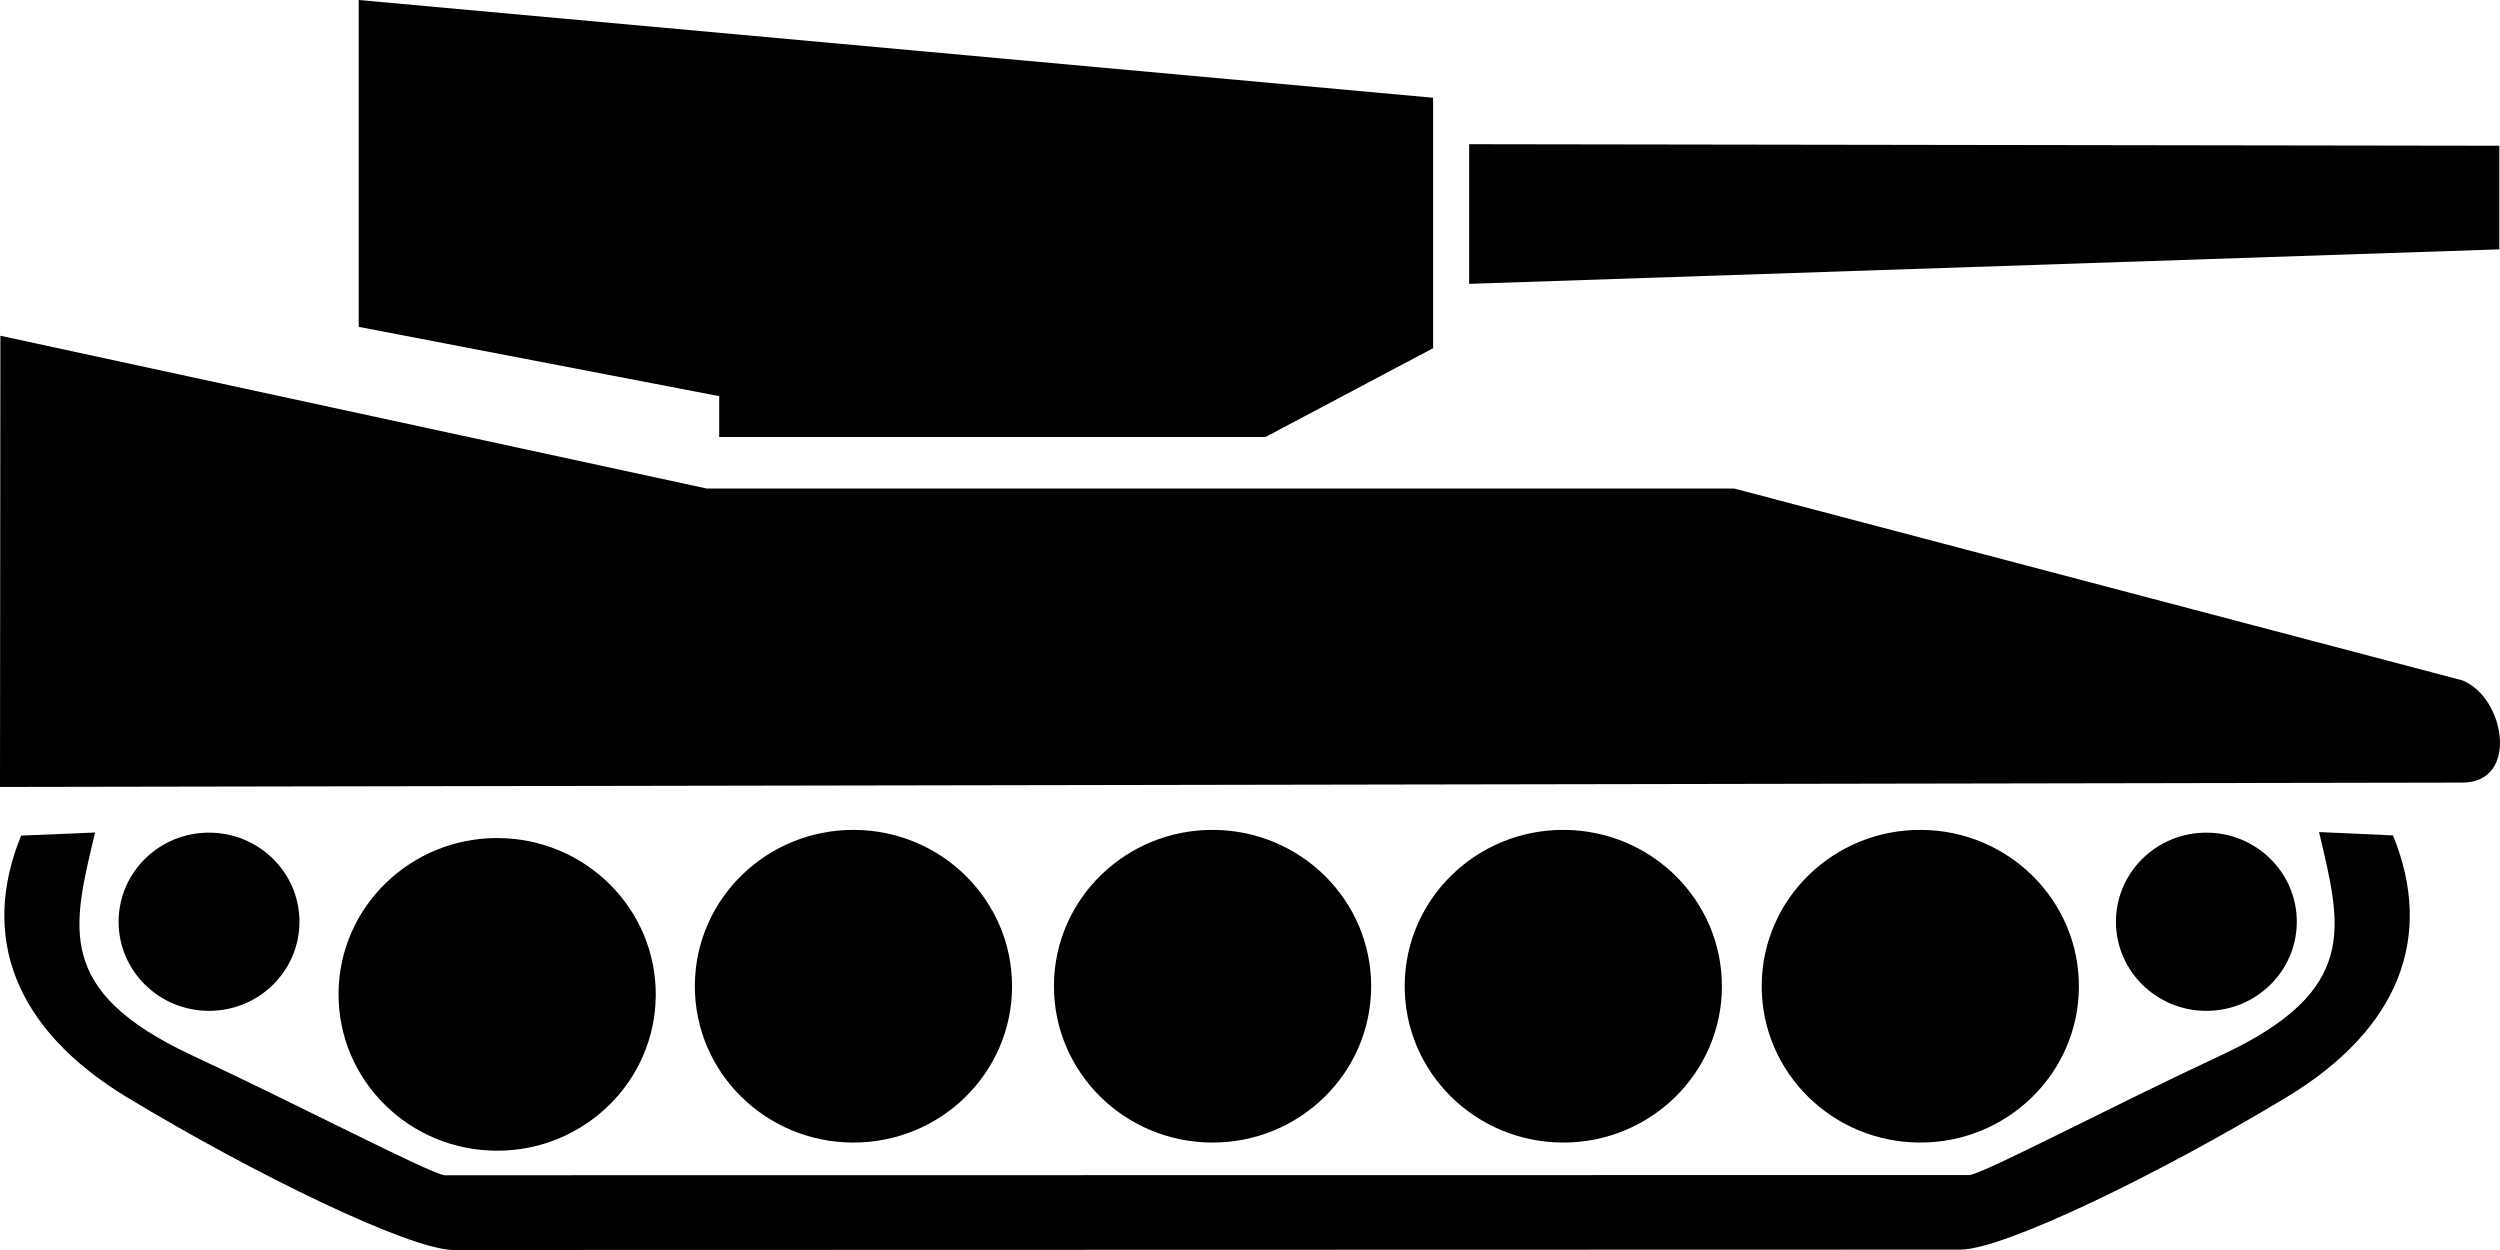
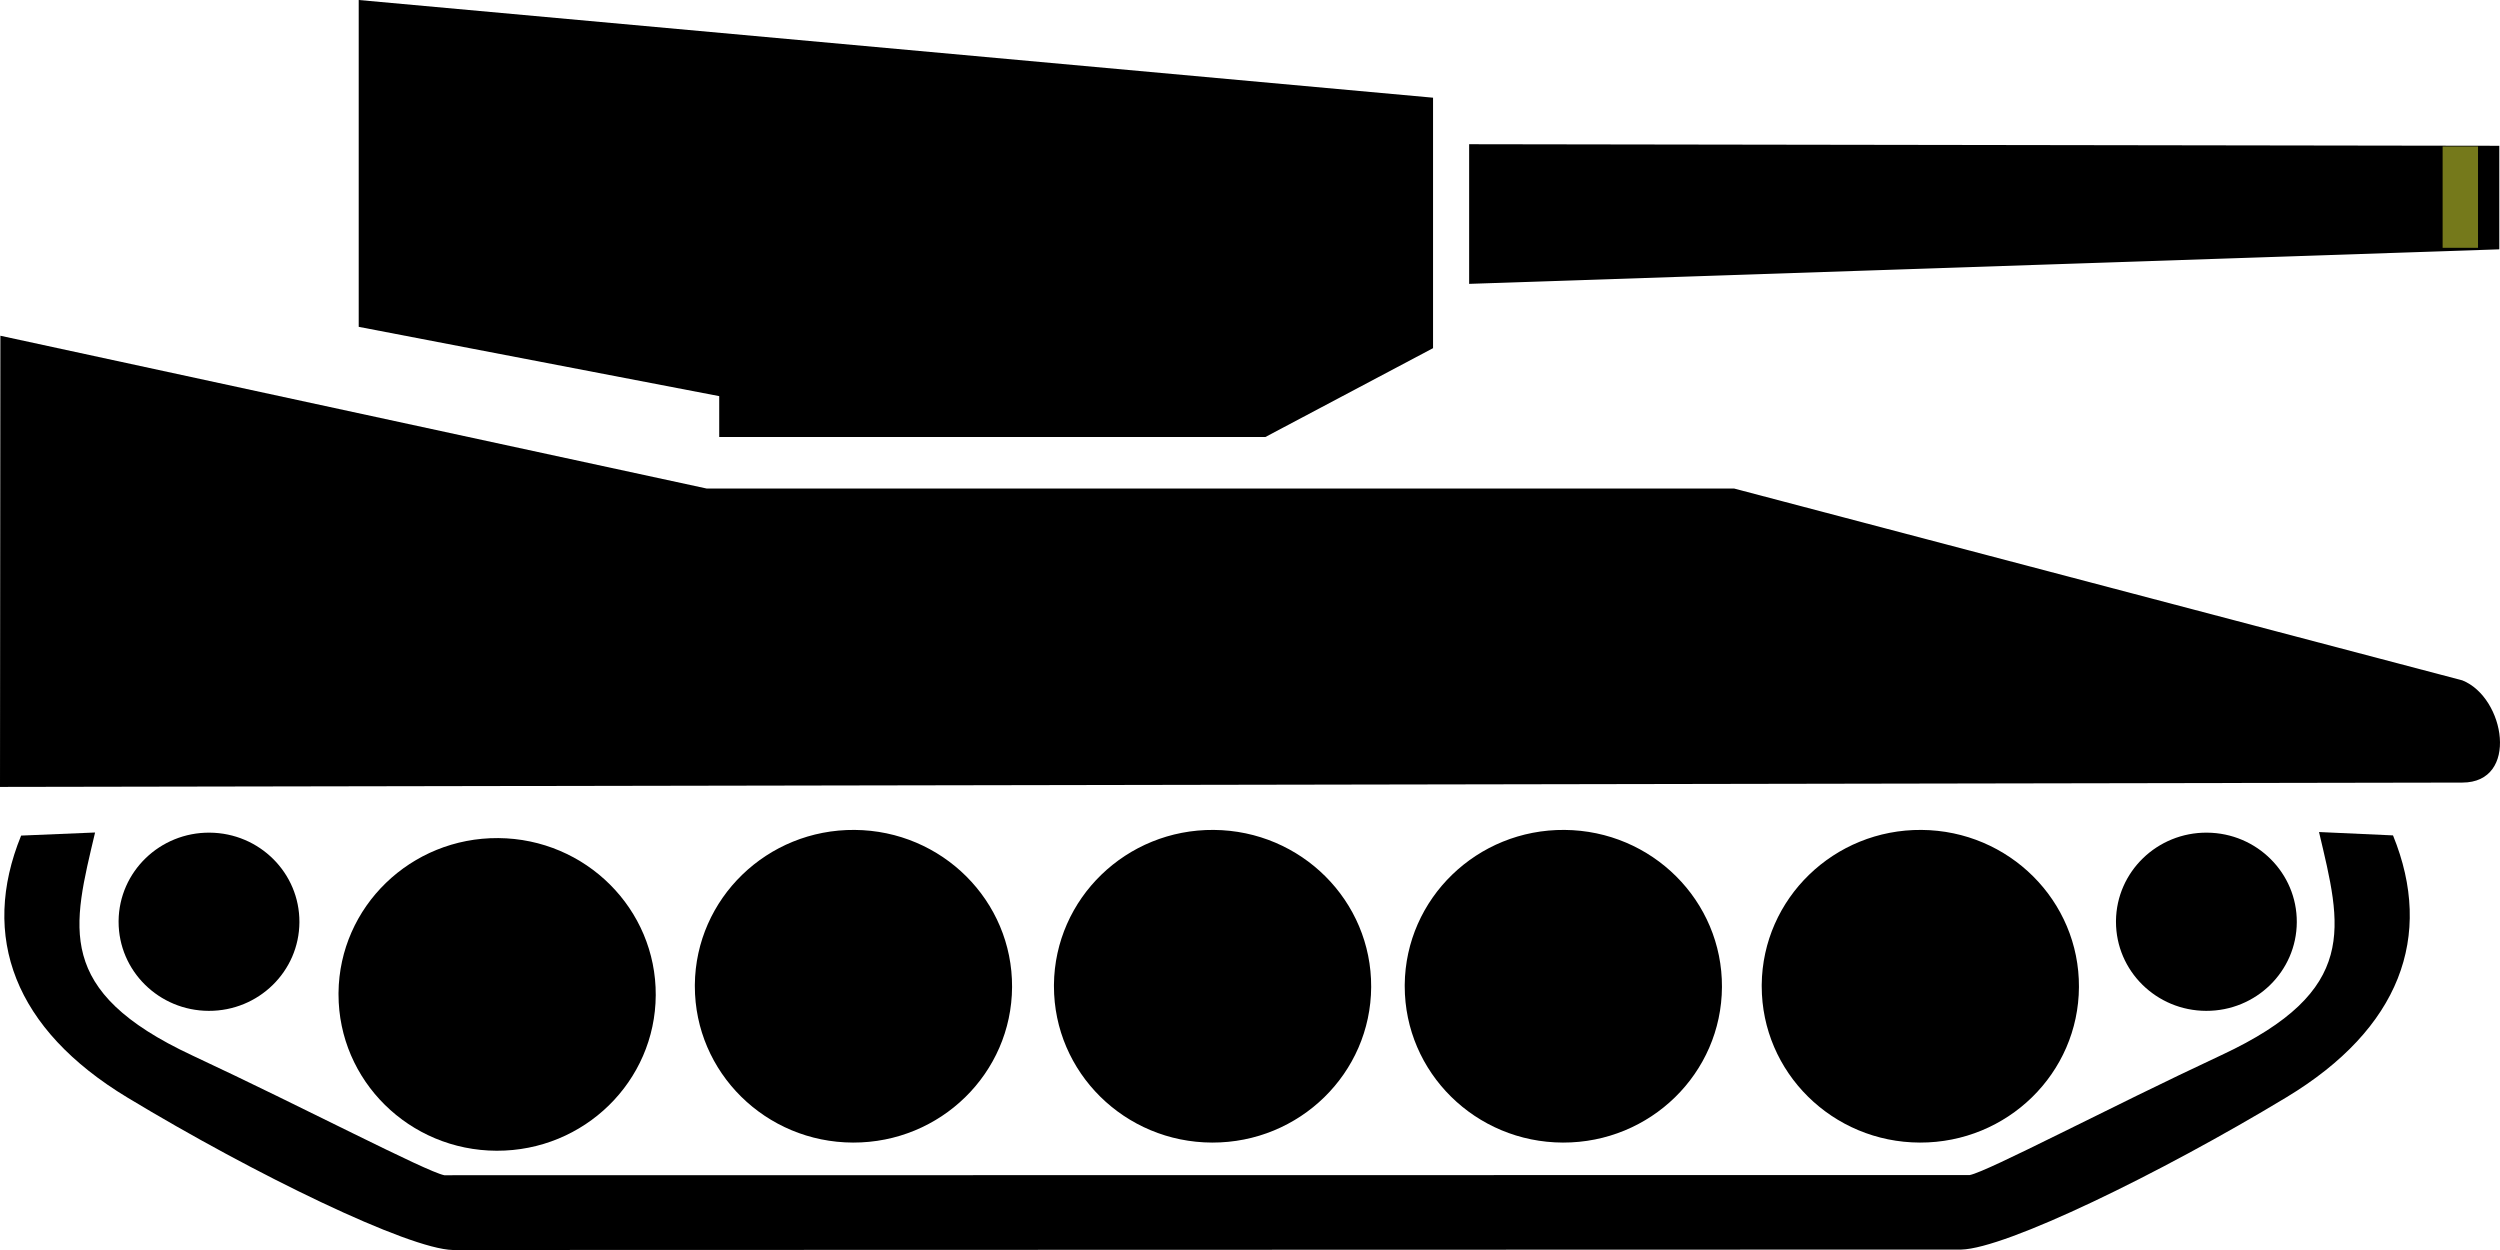
- <svg xmlns="http://www.w3.org/2000/svg" width="50" height="25" viewBox="0 0 50 25" id="svg2" version="1.1">
+ <svg xmlns="http://www.w3.org/2000/svg" width="64" height="32" viewBox="0 0 64 32" id="svg2" version="1.1">
  <defs id="defs3354" />
  <view id="right" preserveAspectRatio="xMinYMin slice" viewBox="0 0 50 25" />
  <view id="left" preserveAspectRatio="xMinYMin slice" viewBox="50 0 100 25" />
-   <g id="right">
-     <path id="path5534" style="display:inline;overflow:visible;visibility:visible;fill:#000000;fill-opacity:1;fill-rule:nonzero;stroke:none;stroke-width:1;stroke-linecap:round;stroke-linejoin:miter;stroke-miterlimit:4;stroke-dasharray:none;stroke-dashoffset:0;stroke-opacity:1;marker:none" d="m 85.615,8.74 -10.924,0 -3.353,-1.776 0,-5.009 21.487,-1.954 0,6.537 -7.21,1.386 0,0.817 z" />
-     <path id="path5536" style="display:inline;overflow:visible;visibility:visible;fill:#000000;fill-opacity:1;fill-rule:nonzero;stroke:none;stroke-width:1;stroke-linecap:round;stroke-linejoin:miter;stroke-miterlimit:4;stroke-dasharray:none;stroke-dashoffset:0;stroke-opacity:1;marker:none" d="M 50.754,15.652 100,15.739 99.992,6.715 85.868,9.77 l -20.549,0 -14.565,3.837 c -0.858,0.342 -1.142,2.045 0,2.045 z" />
-     <path id="path1874" style="fill:#000000;fill-opacity:1" d="m 64.766,19.725 c 0,1.724 -1.415,3.122 -3.164,3.126 -1.749,0.005 -3.172,-1.387 -3.18,-3.111 -0.009,-1.724 1.4,-3.129 3.148,-3.142 1.749,-0.014 3.179,1.371 3.196,3.095" />
-     <path id="path1876" style="fill:#000000;fill-opacity:1;fill-rule:evenodd;stroke:none;stroke-width:1px;stroke-linecap:butt;stroke-linejoin:miter;stroke-opacity:1" d="m 71.906,19.725 c 0,1.724 -1.415,3.122 -3.164,3.126 -1.749,0.005 -3.172,-1.387 -3.18,-3.111 -0.009,-1.724 1.4,-3.129 3.148,-3.142 1.749,-0.014 3.179,1.371 3.196,3.095" />
-     <path id="path1880" style="fill:#000000;fill-opacity:1;fill-rule:evenodd;stroke:none;stroke-width:1px;stroke-linecap:butt;stroke-linejoin:miter;stroke-opacity:1" d="m 78.921,19.725 c 0,1.724 -1.415,3.122 -3.164,3.126 -1.749,0.005 -3.172,-1.387 -3.18,-3.111 -0.009,-1.724 1.4,-3.129 3.148,-3.142 1.749,-0.014 3.179,1.371 3.196,3.095" />
-     <path id="path3511" style="fill:#000000;fill-opacity:1;fill-rule:evenodd;stroke:none;stroke-width:1px;stroke-linecap:butt;stroke-linejoin:miter;stroke-opacity:1" d="m 86.103,19.725 c 0,1.724 -1.415,3.122 -3.164,3.126 -1.749,0.005 -3.172,-1.387 -3.18,-3.111 -0.009,-1.724 1.4,-3.129 3.148,-3.142 1.749,-0.014 3.179,1.371 3.196,3.095" />
-     <path id="path1890" style="display:inline;overflow:visible;visibility:visible;fill:#000000;fill-opacity:1;fill-rule:nonzero;stroke:none;stroke-width:1;stroke-linecap:round;stroke-linejoin:miter;stroke-miterlimit:4;stroke-dasharray:none;stroke-dashoffset:0;stroke-opacity:1;marker:none" d="m 53.619,16.641 -1.479,0.067 c -0.824,2.019 -0.138,3.867 2.127,5.235 2.552,1.541 5.618,3.026 6.506,3.049 L 90.945,25 c 0.888,-0.023 3.954,-1.507 6.506,-3.049 2.264,-1.368 2.951,-3.22 2.127,-5.24 l -1.479,-0.062 c 0.445,1.889 0.829,3.165 -1.943,4.459 -2.269,1.059 -4.668,2.32 -5.042,2.396 l -30.51,-0.004 c -0.374,-0.076 -2.768,-1.342 -5.037,-2.401 -2.772,-1.294 -2.393,-2.569 -1.948,-4.459 z M 50.014,2.915 l 0,2.071 20.603,0.69 0,-2.793 -20.603,0.031 z" />
-     <path id="path1884" style="fill:#000000;fill-opacity:1;fill-rule:evenodd;stroke:none;stroke-width:1px;stroke-linecap:butt;stroke-linejoin:miter;stroke-opacity:1" d="m 93.229,19.888 c 0,1.724 -1.415,3.122 -3.164,3.126 -1.749,0.005 -3.172,-1.387 -3.18,-3.111 -0.009,-1.724 1.4,-3.129 3.148,-3.142 1.749,-0.012 3.179,1.371 3.196,3.095" />
-     <path id="path1886" style="fill:#000000;fill-opacity:1;fill-rule:evenodd;stroke:none;stroke-width:1px;stroke-linecap:butt;stroke-linejoin:miter;stroke-opacity:1" d="m 97.628,18.435 c 0,0.982 -0.807,1.78 -1.804,1.782 -0.997,0.003 -1.808,-0.791 -1.813,-1.773 -0.005,-0.982 0.798,-1.784 1.795,-1.791 0.997,-0.008 1.812,0.782 1.822,1.764" />
-     <path id="path1888" style="fill:#000000;fill-opacity:1;fill-rule:evenodd;stroke:none;stroke-width:1px;stroke-linecap:butt;stroke-linejoin:miter;stroke-opacity:1" d="m 57.681,18.435 c 0,0.982 -0.807,1.78 -1.804,1.782 -0.997,0.003 -1.808,-0.791 -1.813,-1.773 -0.005,-0.982 0.798,-1.784 1.795,-1.791 0.997,-0.008 1.812,0.782 1.822,1.764" />
-     <path id="path5534-1" style="display:inline;overflow:visible;visibility:visible;fill:#000000;fill-opacity:1;fill-rule:nonzero;stroke:none;stroke-width:1;stroke-linecap:round;stroke-linejoin:miter;stroke-miterlimit:4;stroke-dasharray:none;stroke-dashoffset:0;stroke-opacity:1;marker:none" d="m 14.385,8.74 10.924,0 3.353,-1.776 0,-5.009 L 7.174,-1.2e-4 l 0,6.537 7.21,1.386 0,0.817 z" />
-     <path id="path5536-3" style="display:inline;overflow:visible;visibility:visible;fill:#000000;fill-opacity:1;fill-rule:nonzero;stroke:none;stroke-width:1;stroke-linecap:round;stroke-linejoin:miter;stroke-miterlimit:4;stroke-dasharray:none;stroke-dashoffset:0;stroke-opacity:1;marker:none" d="M 49.246,15.652 0,15.739 0.008,6.715 l 14.124,3.055 20.549,0 14.565,3.837 c 0.858,0.342 1.142,2.045 0,2.045 z" />
-     <path id="path1874-3" style="fill:#000000;fill-opacity:1" d="m 35.234,19.725 c 0,1.724 1.415,3.122 3.164,3.126 1.749,0.005 3.172,-1.387 3.18,-3.111 0.009,-1.724 -1.4,-3.129 -3.148,-3.142 -1.749,-0.014 -3.179,1.371 -3.196,3.095" />
-     <path id="path1876-2" style="fill:#000000;fill-opacity:1;fill-rule:evenodd;stroke:none;stroke-width:1px;stroke-linecap:butt;stroke-linejoin:miter;stroke-opacity:1" d="m 28.094,19.725 c 0,1.724 1.415,3.122 3.164,3.126 1.749,0.005 3.172,-1.387 3.18,-3.111 0.009,-1.724 -1.4,-3.129 -3.148,-3.142 -1.749,-0.014 -3.179,1.371 -3.196,3.095" />
-     <path id="path1880-3" style="fill:#000000;fill-opacity:1;fill-rule:evenodd;stroke:none;stroke-width:1px;stroke-linecap:butt;stroke-linejoin:miter;stroke-opacity:1" d="m 21.079,19.725 c 0,1.724 1.415,3.122 3.164,3.126 1.749,0.005 3.172,-1.387 3.18,-3.111 0.009,-1.724 -1.4,-3.129 -3.148,-3.142 -1.749,-0.014 -3.179,1.371 -3.196,3.095" />
-     <path id="path3511-3" style="fill:#000000;fill-opacity:1;fill-rule:evenodd;stroke:none;stroke-width:1px;stroke-linecap:butt;stroke-linejoin:miter;stroke-opacity:1" d="m 13.897,19.725 c 0,1.724 1.415,3.122 3.164,3.126 1.749,0.005 3.172,-1.387 3.18,-3.111 0.009,-1.724 -1.4,-3.129 -3.148,-3.142 -1.749,-0.014 -3.179,1.371 -3.196,3.095" />
-     <path id="path1890-9" style="display:inline;overflow:visible;visibility:visible;fill:#000000;fill-opacity:1;fill-rule:nonzero;stroke:none;stroke-width:1;stroke-linecap:round;stroke-linejoin:miter;stroke-miterlimit:4;stroke-dasharray:none;stroke-dashoffset:0;stroke-opacity:1;marker:none" d="m 46.381,16.641 1.479,0.067 c 0.824,2.019 0.138,3.867 -2.127,5.235 -2.552,1.541 -5.618,3.026 -6.506,3.049 L 9.055,25 C 8.167,24.977 5.101,23.493 2.549,21.951 0.285,20.584 -0.401,18.731 0.422,16.712 l 1.479,-0.062 c -0.445,1.889 -0.829,3.165 1.943,4.459 2.269,1.059 4.668,2.32 5.042,2.396 l 30.51,-0.004 c 0.374,-0.076 2.768,-1.342 5.037,-2.401 2.772,-1.294 2.393,-2.569 1.948,-4.459 z m 3.605,-13.725 0,2.071 -20.603,0.69 0,-2.793 20.603,0.031 z" />
-     <path id="path1884-2" style="fill:#000000;fill-opacity:1;fill-rule:evenodd;stroke:none;stroke-width:1px;stroke-linecap:butt;stroke-linejoin:miter;stroke-opacity:1" d="m 6.771,19.888 c 0,1.724 1.415,3.122 3.164,3.126 1.749,0.005 3.172,-1.387 3.18,-3.111 0.009,-1.724 -1.4,-3.129 -3.148,-3.142 -1.749,-0.012 -3.179,1.371 -3.196,3.095" />
-     <path id="path1886-6" style="fill:#000000;fill-opacity:1;fill-rule:evenodd;stroke:none;stroke-width:1px;stroke-linecap:butt;stroke-linejoin:miter;stroke-opacity:1" d="m 2.372,18.435 c 0,0.982 0.807,1.78 1.804,1.782 0.997,0.003 1.808,-0.791 1.813,-1.773 0.005,-0.982 -0.798,-1.784 -1.795,-1.791 -0.997,-0.008 -1.812,0.782 -1.822,1.764" />
-     <path id="path1888-4" style="fill:#000000;fill-opacity:1;fill-rule:evenodd;stroke:none;stroke-width:1px;stroke-linecap:butt;stroke-linejoin:miter;stroke-opacity:1" d="m 42.319,18.435 c 0,0.982 0.807,1.78 1.804,1.782 0.997,0.003 1.808,-0.791 1.813,-1.773 0.005,-0.982 -0.798,-1.784 -1.795,-1.791 -0.997,-0.008 -1.812,0.782 -1.822,1.764" />
+   <g id="g4235">
+     <path id="path5534-1" style="display:inline;overflow:visible;visibility:visible;fill:#000000;fill-opacity:1;fill-rule:nonzero;stroke:none;stroke-width:1.1;stroke-linecap:round;stroke-linejoin:miter;stroke-miterlimit:4;stroke-dasharray:none;stroke-dashoffset:0;stroke-opacity:1;marker:none" d="m 18.412,11.187 13.982,0 4.292,-2.274 0,-6.412 -27.503,-2.501 0,8.367 9.229,1.774 0,1.046 z" />
+     <path id="path5536-3" style="display:inline;overflow:visible;visibility:visible;fill:#000000;fill-opacity:1;fill-rule:nonzero;stroke:none;stroke-width:1.1;stroke-linecap:round;stroke-linejoin:miter;stroke-miterlimit:4;stroke-dasharray:none;stroke-dashoffset:0;stroke-opacity:1;marker:none" d="M 63.035,20.034 0,20.145 0.01,8.595 l 18.079,3.911 26.303,0 18.643,4.911 c 1.098,0.438 1.462,2.617 0,2.617 z" />
+     <path id="path1874-3" style="fill:#000000;fill-opacity:1;stroke-width:1.1;stroke-miterlimit:4;stroke-dasharray:none" d="m 45.1,25.248 c 0,2.206 1.812,3.996 4.05,4.002 2.239,0.006 4.06,-1.775 4.071,-3.982 0.012,-2.206 -1.791,-4.005 -4.03,-4.022 -2.239,-0.018 -4.069,1.755 -4.091,3.961" />
+     <path id="path1876-2" style="fill:#000000;fill-opacity:1;fill-rule:evenodd;stroke:none;stroke-width:1.1;stroke-linecap:butt;stroke-linejoin:miter;stroke-miterlimit:4;stroke-dasharray:none;stroke-opacity:1" d="m 35.961,25.248 c 0,2.206 1.812,3.996 4.05,4.002 2.239,0.006 4.06,-1.775 4.071,-3.982 0.012,-2.206 -1.791,-4.005 -4.03,-4.022 -2.239,-0.018 -4.069,1.755 -4.091,3.961" />
+     <path id="path1880-3" style="fill:#000000;fill-opacity:1;fill-rule:evenodd;stroke:none;stroke-width:1.1;stroke-linecap:butt;stroke-linejoin:miter;stroke-miterlimit:4;stroke-dasharray:none;stroke-opacity:1" d="m 26.981,25.248 c 0,2.206 1.812,3.996 4.05,4.002 2.239,0.006 4.06,-1.775 4.071,-3.982 0.012,-2.206 -1.791,-4.005 -4.03,-4.022 -2.239,-0.018 -4.069,1.755 -4.091,3.961" />
+     <path id="path3511-3" style="fill:#000000;fill-opacity:1;fill-rule:evenodd;stroke:none;stroke-width:1.1;stroke-linecap:butt;stroke-linejoin:miter;stroke-miterlimit:4;stroke-dasharray:none;stroke-opacity:1" d="m 17.788,25.248 c 0,2.206 1.812,3.996 4.05,4.002 2.239,0.006 4.06,-1.775 4.071,-3.982 0.012,-2.206 -1.791,-4.005 -4.03,-4.022 -2.239,-0.018 -4.069,1.755 -4.091,3.961" />
+     <path id="cannon" style="display:inline;overflow:visible;visibility:visible;fill:#000000;fill-opacity:1;fill-rule:nonzero;stroke:none;stroke-width:1.1;stroke-linecap:round;stroke-linejoin:miter;stroke-miterlimit:4;stroke-dasharray:none;stroke-dashoffset:0;stroke-opacity:1;marker:none" d="m 59.368,21.3 1.893,0.086 c 1.054,2.585 0.176,4.95 -2.722,6.701 -3.266,1.973 -7.191,3.873 -8.328,3.902 L 11.591,32 C 10.454,31.971 6.529,30.071 3.263,28.098 0.364,26.347 -0.514,23.976 0.541,21.391 l 1.893,-0.079 c -0.57,2.418 -1.061,4.051 2.487,5.707 2.904,1.356 5.975,2.969 6.453,3.067 l 39.053,-0.005 c 0.479,-0.098 3.543,-1.717 6.447,-3.073 3.549,-1.656 3.063,-3.288 2.493,-5.707 z m 4.614,-17.568 0,2.651 -26.372,0.884 0,-3.575 26.372,0.04 z" />
+     <path id="path1884-2" style="fill:#000000;fill-opacity:1;fill-rule:evenodd;stroke:none;stroke-width:1.1;stroke-linecap:butt;stroke-linejoin:miter;stroke-miterlimit:4;stroke-dasharray:none;stroke-opacity:1" d="m 8.666,25.457 c 0,2.206 1.812,3.996 4.05,4.002 2.239,0.006 4.06,-1.775 4.071,-3.982 0.012,-2.206 -1.791,-4.005 -4.03,-4.022 -2.239,-0.016 -4.069,1.755 -4.091,3.961" />
+     <path id="path1886-6" style="fill:#000000;fill-opacity:1;fill-rule:evenodd;stroke:none;stroke-width:1.1;stroke-linecap:butt;stroke-linejoin:miter;stroke-miterlimit:4;stroke-dasharray:none;stroke-opacity:1" d="m 3.036,23.597 c 0,1.258 1.033,2.278 2.309,2.281 1.276,0.004 2.314,-1.012 2.32,-2.27 0.006,-1.258 -1.021,-2.283 -2.297,-2.292 -1.276,-0.01 -2.319,1.001 -2.332,2.258" />
+     <path id="path1888-4" style="fill:#000000;fill-opacity:1;fill-rule:evenodd;stroke:none;stroke-width:1.1;stroke-linecap:butt;stroke-linejoin:miter;stroke-miterlimit:4;stroke-dasharray:none;stroke-opacity:1" d="m 54.169,23.597 c 0,1.258 1.033,2.278 2.309,2.281 1.276,0.004 2.314,-1.012 2.32,-2.27 0.006,-1.258 -1.021,-2.283 -2.297,-2.292 -1.276,-0.01 -2.319,1.001 -2.332,2.258" />
+     <rect style="fill:#75791b;fill-opacity:1;stroke:#7a7a39;stroke-width:0;stroke-linecap:round;stroke-linejoin:round;stroke-miterlimit:4;stroke-dasharray:none;stroke-dashoffset:0;stroke-opacity:1" id="cannon-tip" width="0.906" height="2.594" x="62.531" y="3.75" />
  </g>
</svg>
